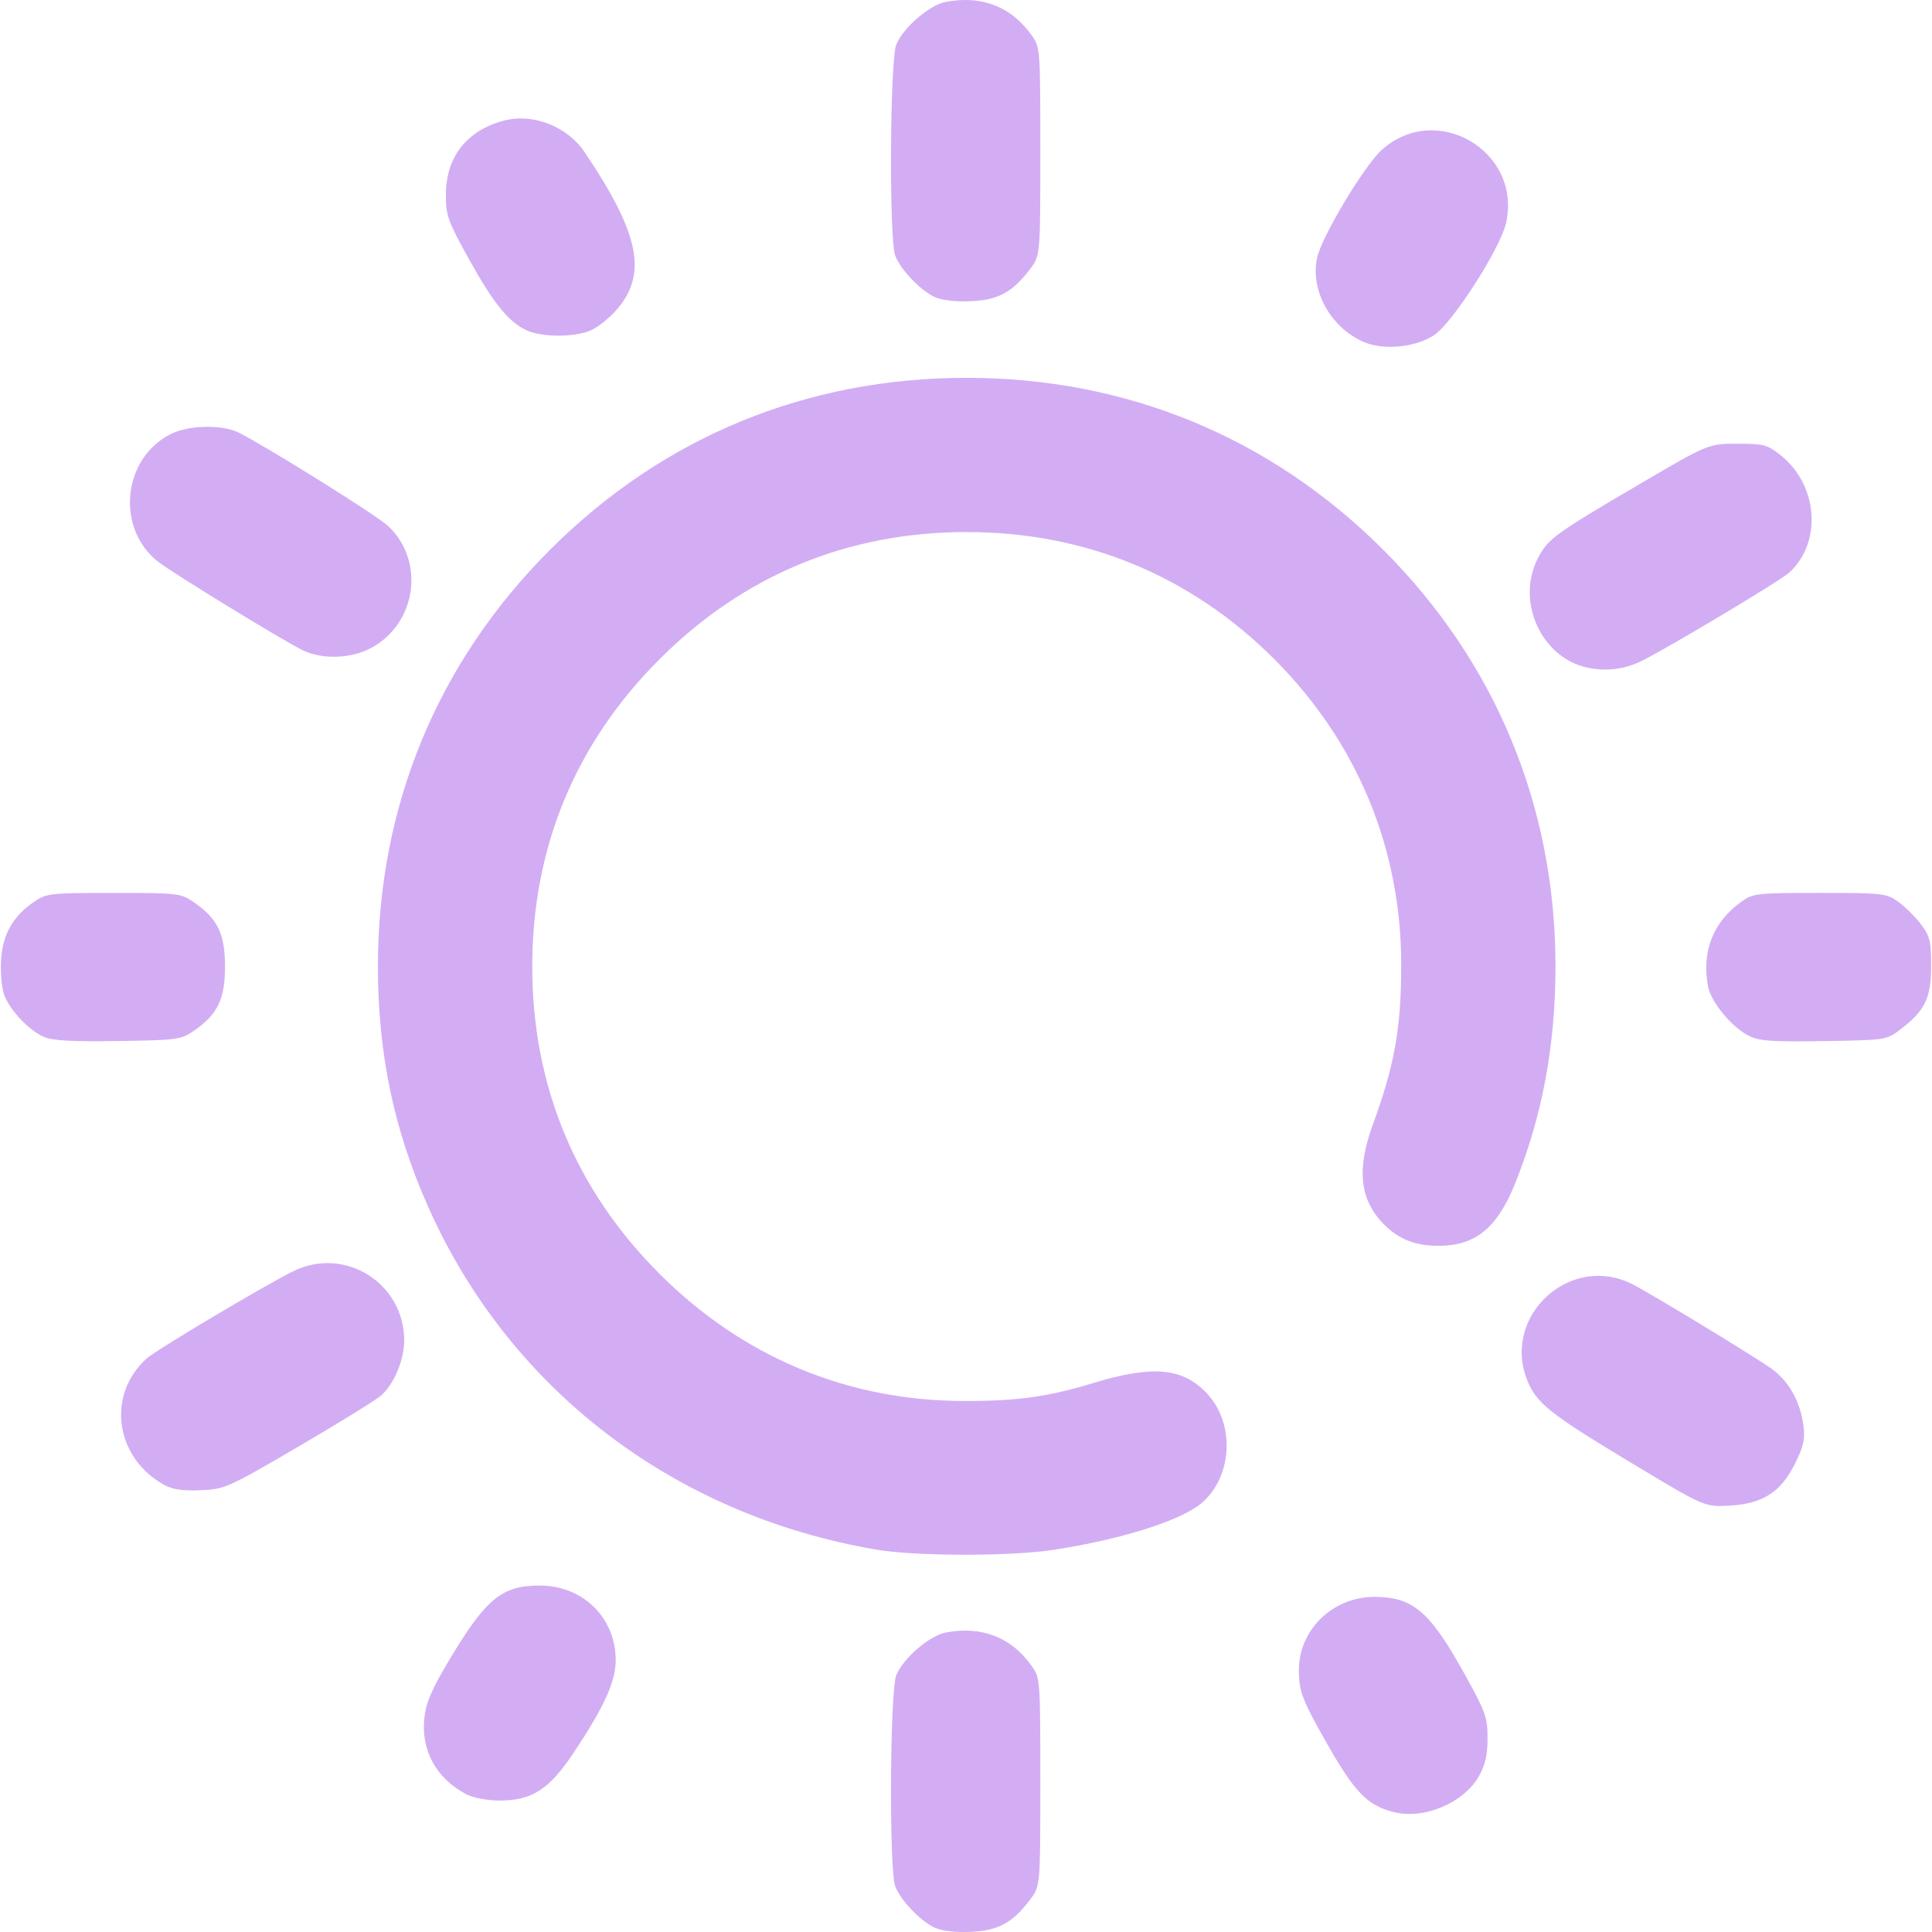
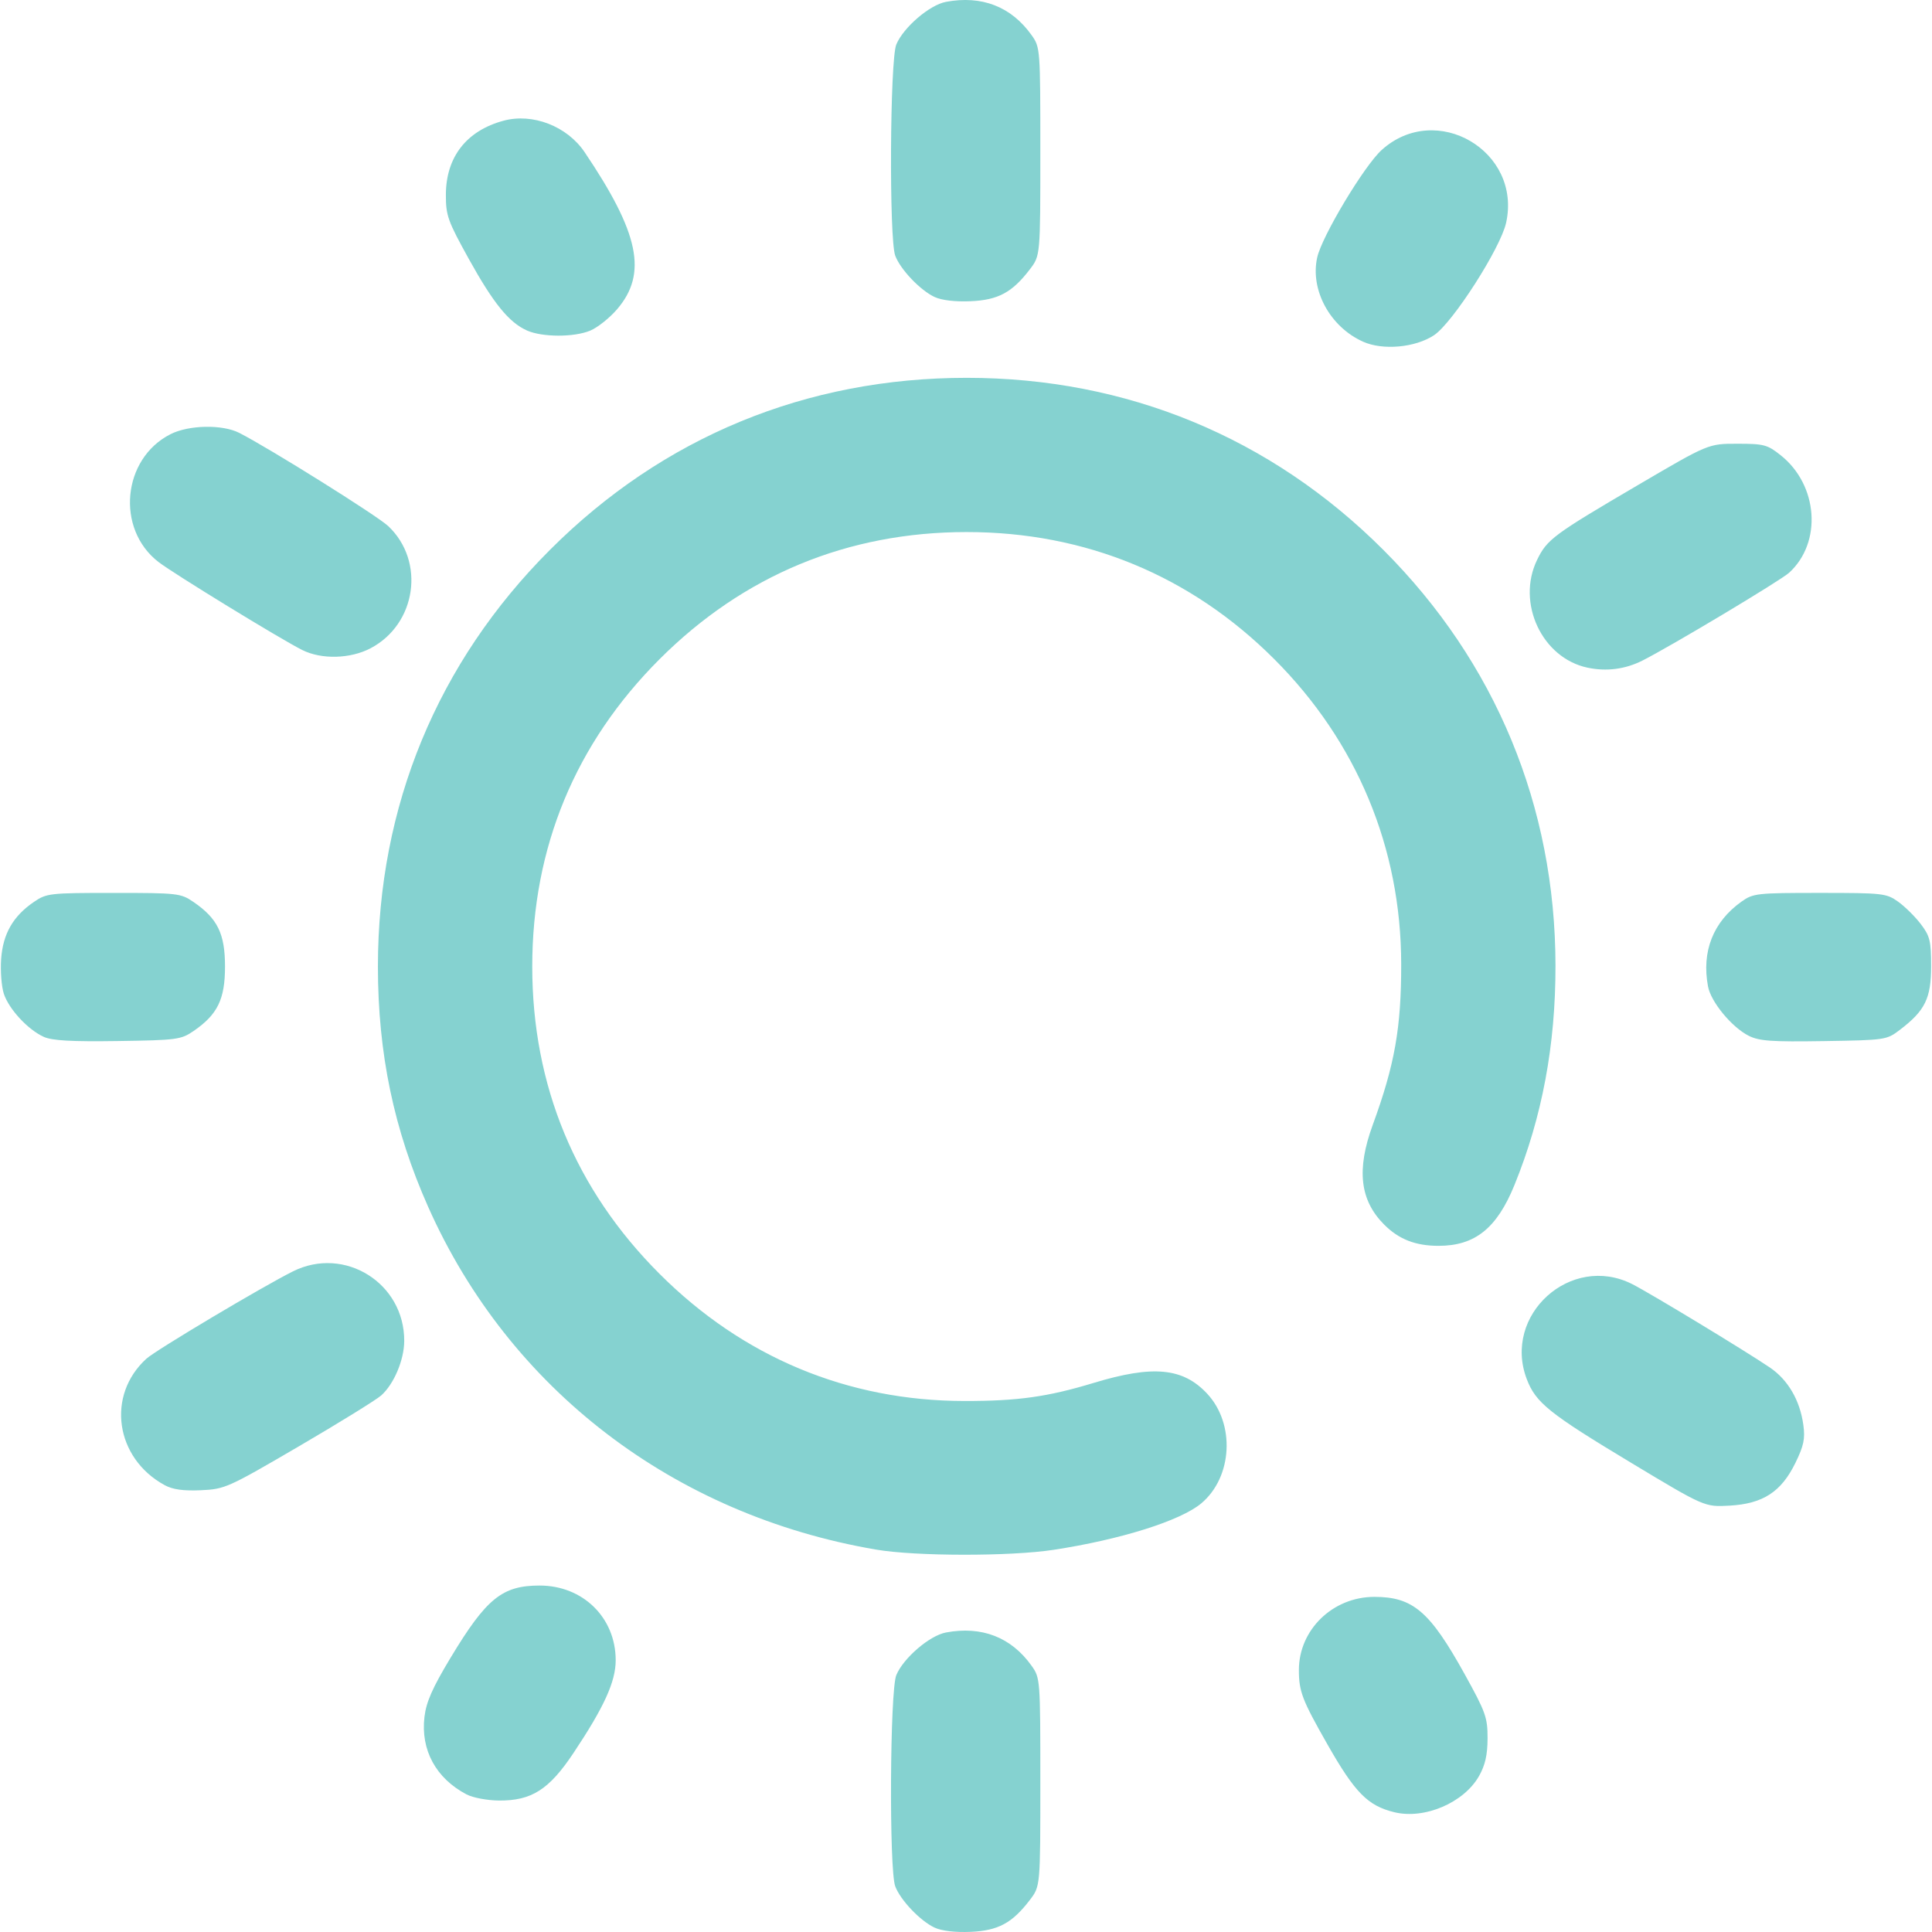
<svg xmlns="http://www.w3.org/2000/svg" xmlns:xlink="http://www.w3.org/1999/xlink" width="512" height="512" viewBox="0 0 135.467 135.467" version="1.1" id="svg1" xml:space="preserve">
  <defs id="defs1">
    <linearGradient id="linearGradient11">
-       <stop style="stop-color:#d2adf4;stop-opacity:1;" offset="0" id="stop11" />
-       <stop style="stop-color:#d2adf4;stop-opacity:1" offset="1" id="stop12" />
+       <stop style="stop-color:#85d2d0;stop-opacity:1;" offset="0" id="stop11" />
+       <stop style="stop-color:#85d2d0;stop-opacity:1" offset="1" id="stop12" />
    </linearGradient>
    <linearGradient xlink:href="#linearGradient11" id="linearGradient12" x1="32.192" y1="210.029" x2="133.183" y2="210.029" gradientUnits="userSpaceOnUse" />
  </defs>
  <g id="layer1" transform="matrix(0.9377842,0,0,0.9377842,-29.99041,-129.1272)">
    <path style="fill:url(#linearGradient12);fill-opacity:1" d="m 101.862,281.823 c -1.072,-0.499 -2.556,-2.055 -2.946,-3.09 -0.466,-1.237 -0.398,-14.652 0.081,-15.795 0.535,-1.279 2.489,-2.955 3.711,-3.184 2.678,-0.502 4.88,0.353 6.402,2.487 0.647,0.907 0.655,1.012 0.655,8.701 0,7.783 0,7.783 -0.775,8.8 -1.328,1.741 -2.373,2.305 -4.439,2.395 -1.144,0.05 -2.161,-0.069 -2.687,-0.314 z m 34.368,-8.631 c -1.983,-0.484 -2.941,-1.457 -5.002,-5.078 -1.887,-3.314 -2.131,-3.95 -2.131,-5.552 0,-3.014 2.534,-5.471 5.642,-5.471 2.886,0 4.151,1.083 6.753,5.779 1.571,2.836 1.716,3.241 1.712,4.798 -0.003,1.235 -0.178,2.006 -0.638,2.819 -1.132,1.999 -4.078,3.257 -6.335,2.705 z m -69.363,-1.329 c -2.296,-1.208 -3.444,-3.322 -3.15,-5.8 0.132,-1.115 0.598,-2.17 1.944,-4.406 2.68,-4.45 3.866,-5.413 6.666,-5.413 3.241,0 5.688,2.403 5.688,5.585 0,1.602 -0.866,3.503 -3.166,6.951 -1.816,2.722 -3.126,3.556 -5.557,3.539 -0.871,-0.006 -1.958,-0.211 -2.425,-0.457 z m 30.621,-18.306 c -15.134,-2.583 -27.434,-11.995 -33.497,-25.633 -2.562,-5.762 -3.754,-11.467 -3.754,-17.964 0,-11.973 4.444,-22.735 12.867,-31.157 8.434,-8.434 19.157,-12.859 31.157,-12.859 11.96,0 22.736,4.451 31.151,12.866 8.393,8.393 12.856,19.172 12.871,31.083 0.007,5.946 -0.998,11.318 -3.07,16.41 -1.315,3.23 -2.952,4.541 -5.672,4.541 -1.72,0 -2.966,-0.485 -4.063,-1.583 -1.821,-1.821 -2.085,-4.102 -0.863,-7.448 1.649,-4.513 2.136,-7.263 2.132,-12.025 -0.008,-8.699 -3.309,-16.629 -9.497,-22.817 -6.239,-6.239 -14.123,-9.496 -22.989,-9.496 -8.9,0 -16.684,3.223 -22.973,9.512 -6.289,6.289 -9.512,14.073 -9.512,22.973 0,8.9 3.223,16.684 9.512,22.973 6.238,6.238 14.068,9.505 22.801,9.513 3.989,0.004 6.224,-0.309 9.668,-1.354 4.433,-1.345 6.674,-1.132 8.482,0.806 2.108,2.26 1.897,6.235 -0.436,8.198 -1.545,1.3 -6.027,2.71 -11.051,3.478 -3.247,0.496 -10.311,0.487 -13.264,-0.017 z m 56.444,-6.495 c -6.123,-3.684 -7.122,-4.484 -7.794,-6.245 -1.834,-4.801 3.29,-9.43 7.876,-7.114 1.33,0.672 8.437,4.977 10.292,6.235 1.364,0.925 2.257,2.456 2.51,4.304 0.141,1.028 0.03,1.555 -0.598,2.838 -1.058,2.163 -2.424,3.049 -4.917,3.189 -1.866,0.105 -1.866,0.105 -7.369,-3.206 z m -109.643,1.674 c -3.696,-2.017 -4.375,-6.708 -1.366,-9.45 0.705,-0.643 8.682,-5.396 10.962,-6.533 3.862,-1.925 8.342,0.88 8.319,5.209 -0.007,1.416 -0.769,3.217 -1.72,4.067 -0.37,0.33 -3.139,2.042 -6.154,3.804 -5.317,3.107 -5.538,3.206 -7.338,3.285 -1.312,0.058 -2.104,-0.054 -2.702,-0.381 z M 35.257,215.221 c -1.182,-0.531 -2.608,-2.068 -2.989,-3.221 -0.176,-0.534 -0.267,-1.707 -0.202,-2.608 0.136,-1.878 0.89,-3.194 2.439,-4.255 0.957,-0.655 1.173,-0.68 5.973,-0.68 4.8,0 5.016,0.025 5.973,0.68 1.796,1.231 2.353,2.371 2.353,4.823 0,2.451 -0.556,3.591 -2.352,4.823 -0.937,0.643 -1.247,0.684 -5.67,0.749 -3.444,0.051 -4.902,-0.031 -5.525,-0.311 z m 127.48,-0.079 c -1.271,-0.64 -2.832,-2.529 -3.05,-3.692 -0.49,-2.614 0.383,-4.83 2.499,-6.339 0.876,-0.625 1.143,-0.655 5.857,-0.655 4.714,0 4.981,0.03 5.857,0.655 0.505,0.36 1.267,1.112 1.693,1.671 0.688,0.902 0.775,1.258 0.775,3.155 0,2.402 -0.448,3.317 -2.325,4.75 -1.002,0.765 -1.077,0.776 -5.695,0.849 -3.902,0.062 -4.834,-0.004 -5.611,-0.395 z m -12.063,-27.528 c -3.399,-0.721 -5.325,-4.837 -3.769,-8.053 0.746,-1.54 1.209,-1.884 7.591,-5.627 5.221,-3.062 5.221,-3.062 7.382,-3.062 1.986,0 2.249,0.07 3.246,0.863 2.801,2.229 3.108,6.517 0.628,8.782 -0.638,0.583 -8.872,5.513 -10.973,6.57 -1.287,0.648 -2.688,0.828 -4.105,0.527 z m -96.096,-1.319 c -1.602,-0.801 -9.628,-5.716 -10.75,-6.583 -3.198,-2.47 -2.71,-7.713 0.889,-9.549 1.372,-0.7 3.89,-0.749 5.159,-0.1 2.264,1.157 10.31,6.192 11.13,6.965 2.788,2.629 2.114,7.324 -1.311,9.132 -1.516,0.8 -3.674,0.857 -5.118,0.134 z m 79.316,-23.054 c -2.469,-1.106 -3.972,-3.873 -3.426,-6.304 0.358,-1.592 3.513,-6.849 4.819,-8.029 4.075,-3.681 10.498,0.083 9.302,5.452 -0.424,1.903 -4.001,7.48 -5.387,8.397 -1.402,0.928 -3.826,1.149 -5.308,0.485 z m -62.512,-0.836 c -1.346,-0.599 -2.51,-2.031 -4.352,-5.356 -1.571,-2.836 -1.716,-3.241 -1.712,-4.798 0.008,-2.818 1.544,-4.787 4.316,-5.533 2.177,-0.586 4.748,0.412 6.056,2.35 4.091,6.063 4.715,9.079 2.431,11.747 -0.557,0.651 -1.46,1.37 -2.006,1.598 -1.212,0.506 -3.587,0.502 -4.734,-0.008 z m 30.48,-2.503 c -1.072,-0.499 -2.556,-2.055 -2.946,-3.09 -0.466,-1.237 -0.398,-14.652 0.081,-15.795 0.535,-1.279 2.489,-2.955 3.711,-3.184 2.678,-0.502 4.88,0.353 6.402,2.487 0.647,0.907 0.655,1.012 0.655,8.701 0,7.783 0,7.783 -0.775,8.8 -1.328,1.741 -2.373,2.305 -4.439,2.395 -1.144,0.05 -2.161,-0.069 -2.687,-0.314 z" id="path11" />
  </g>
</svg>
